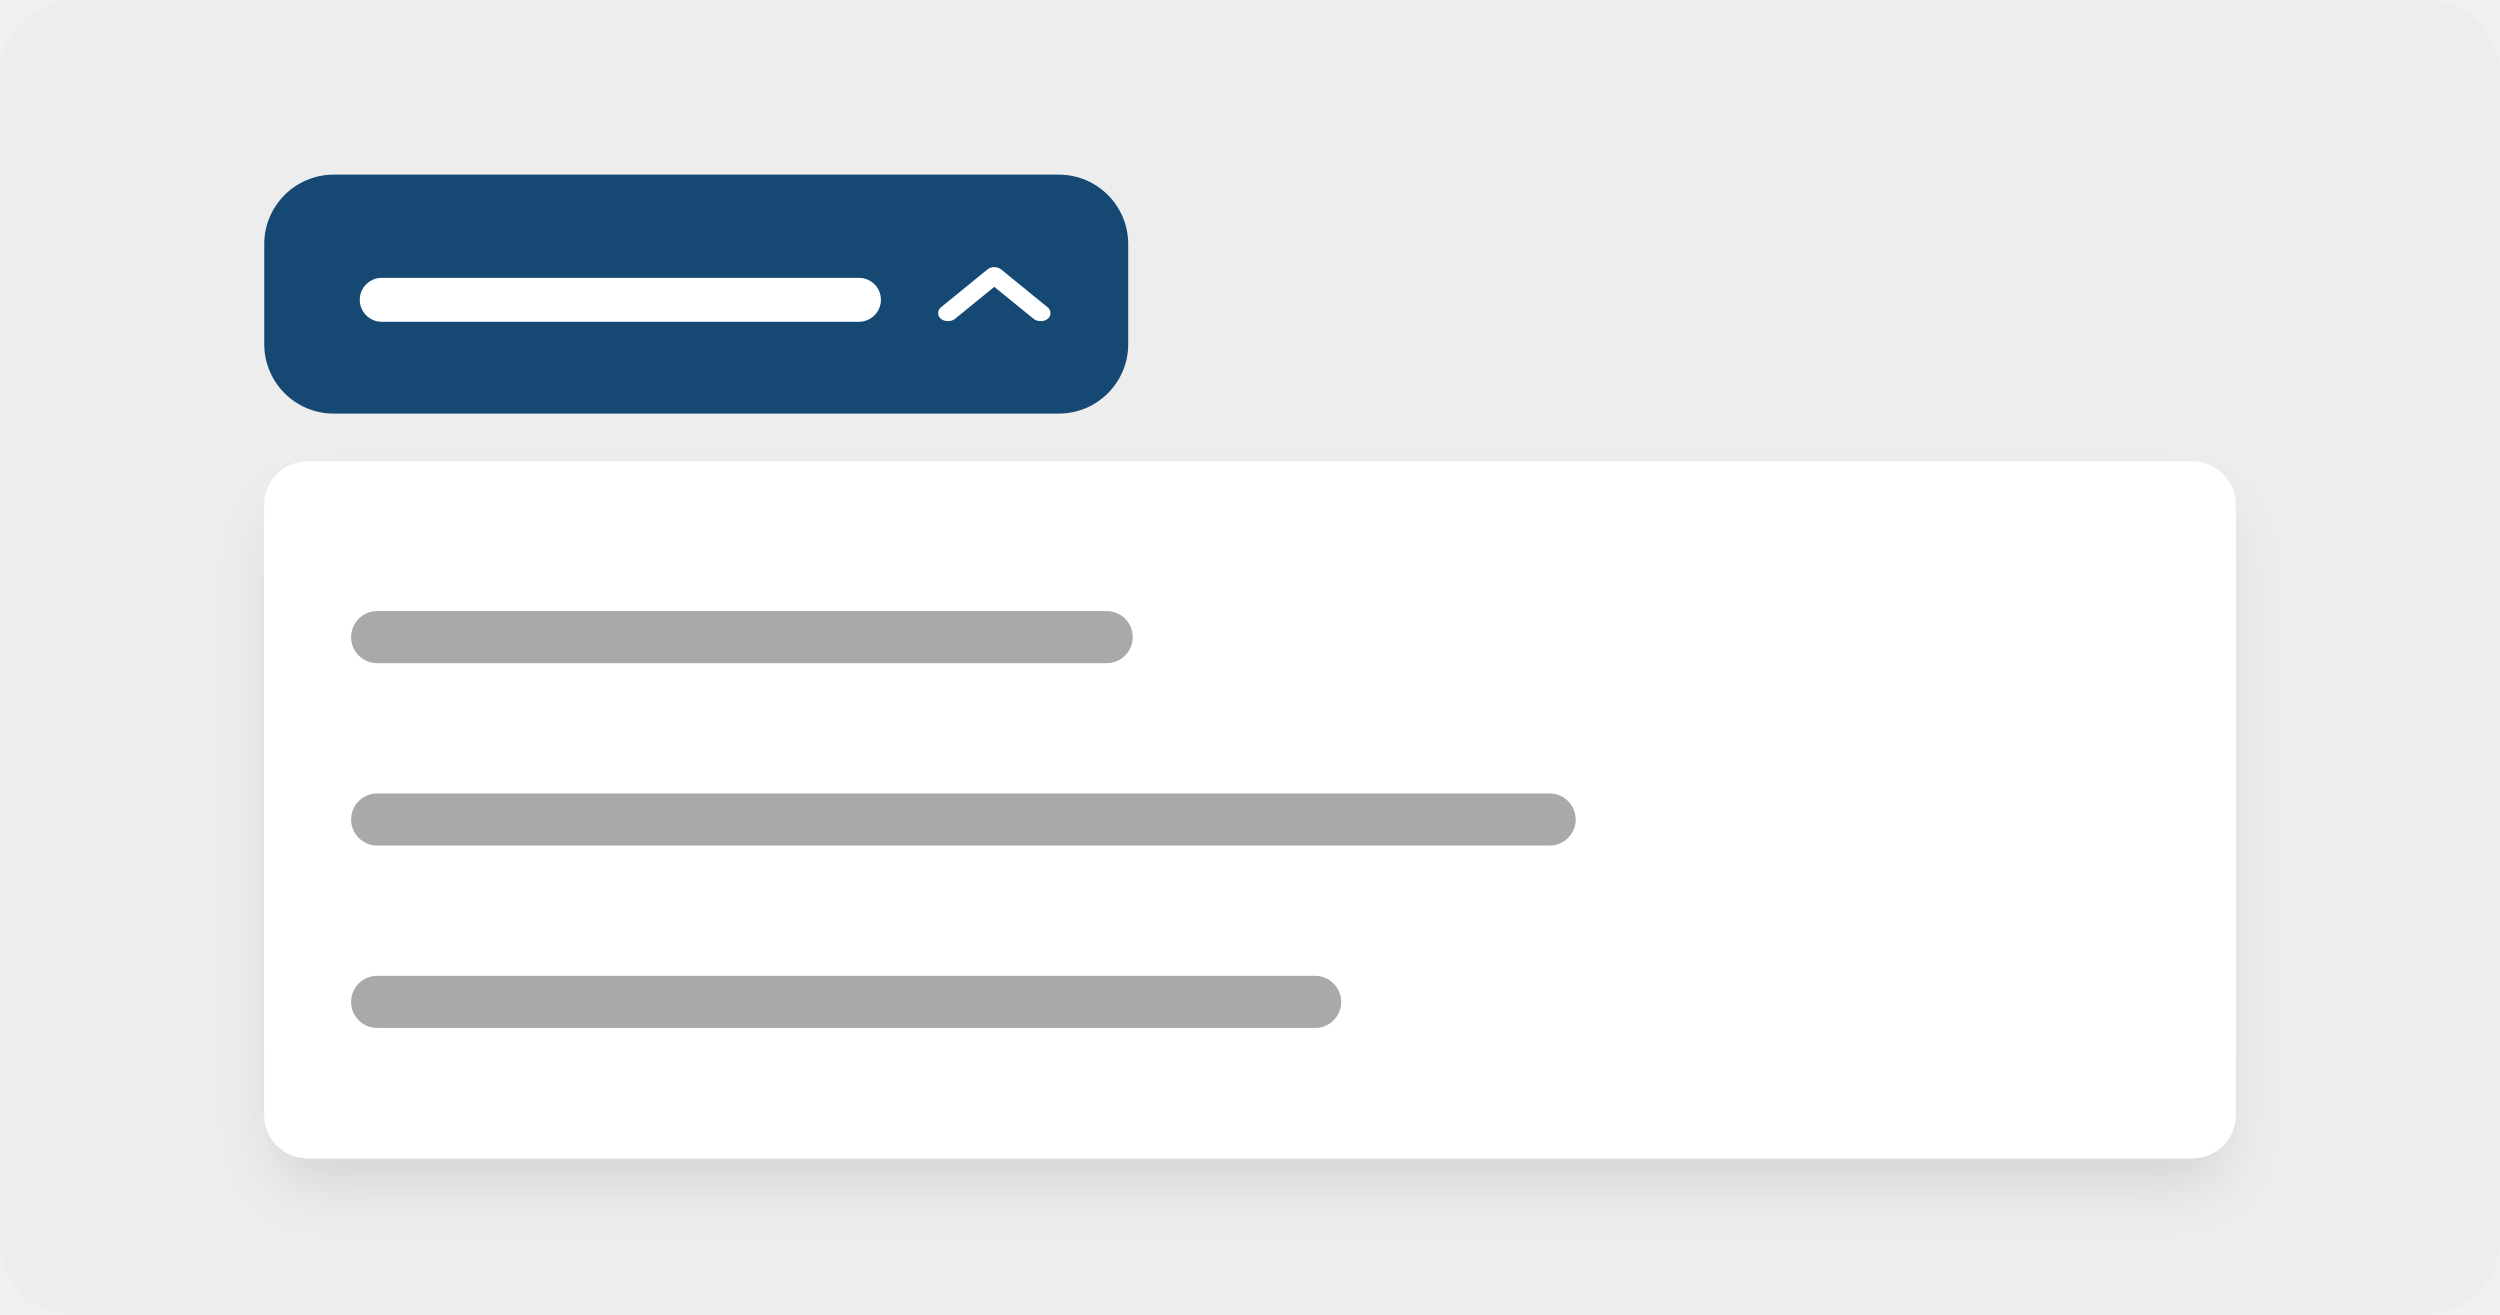
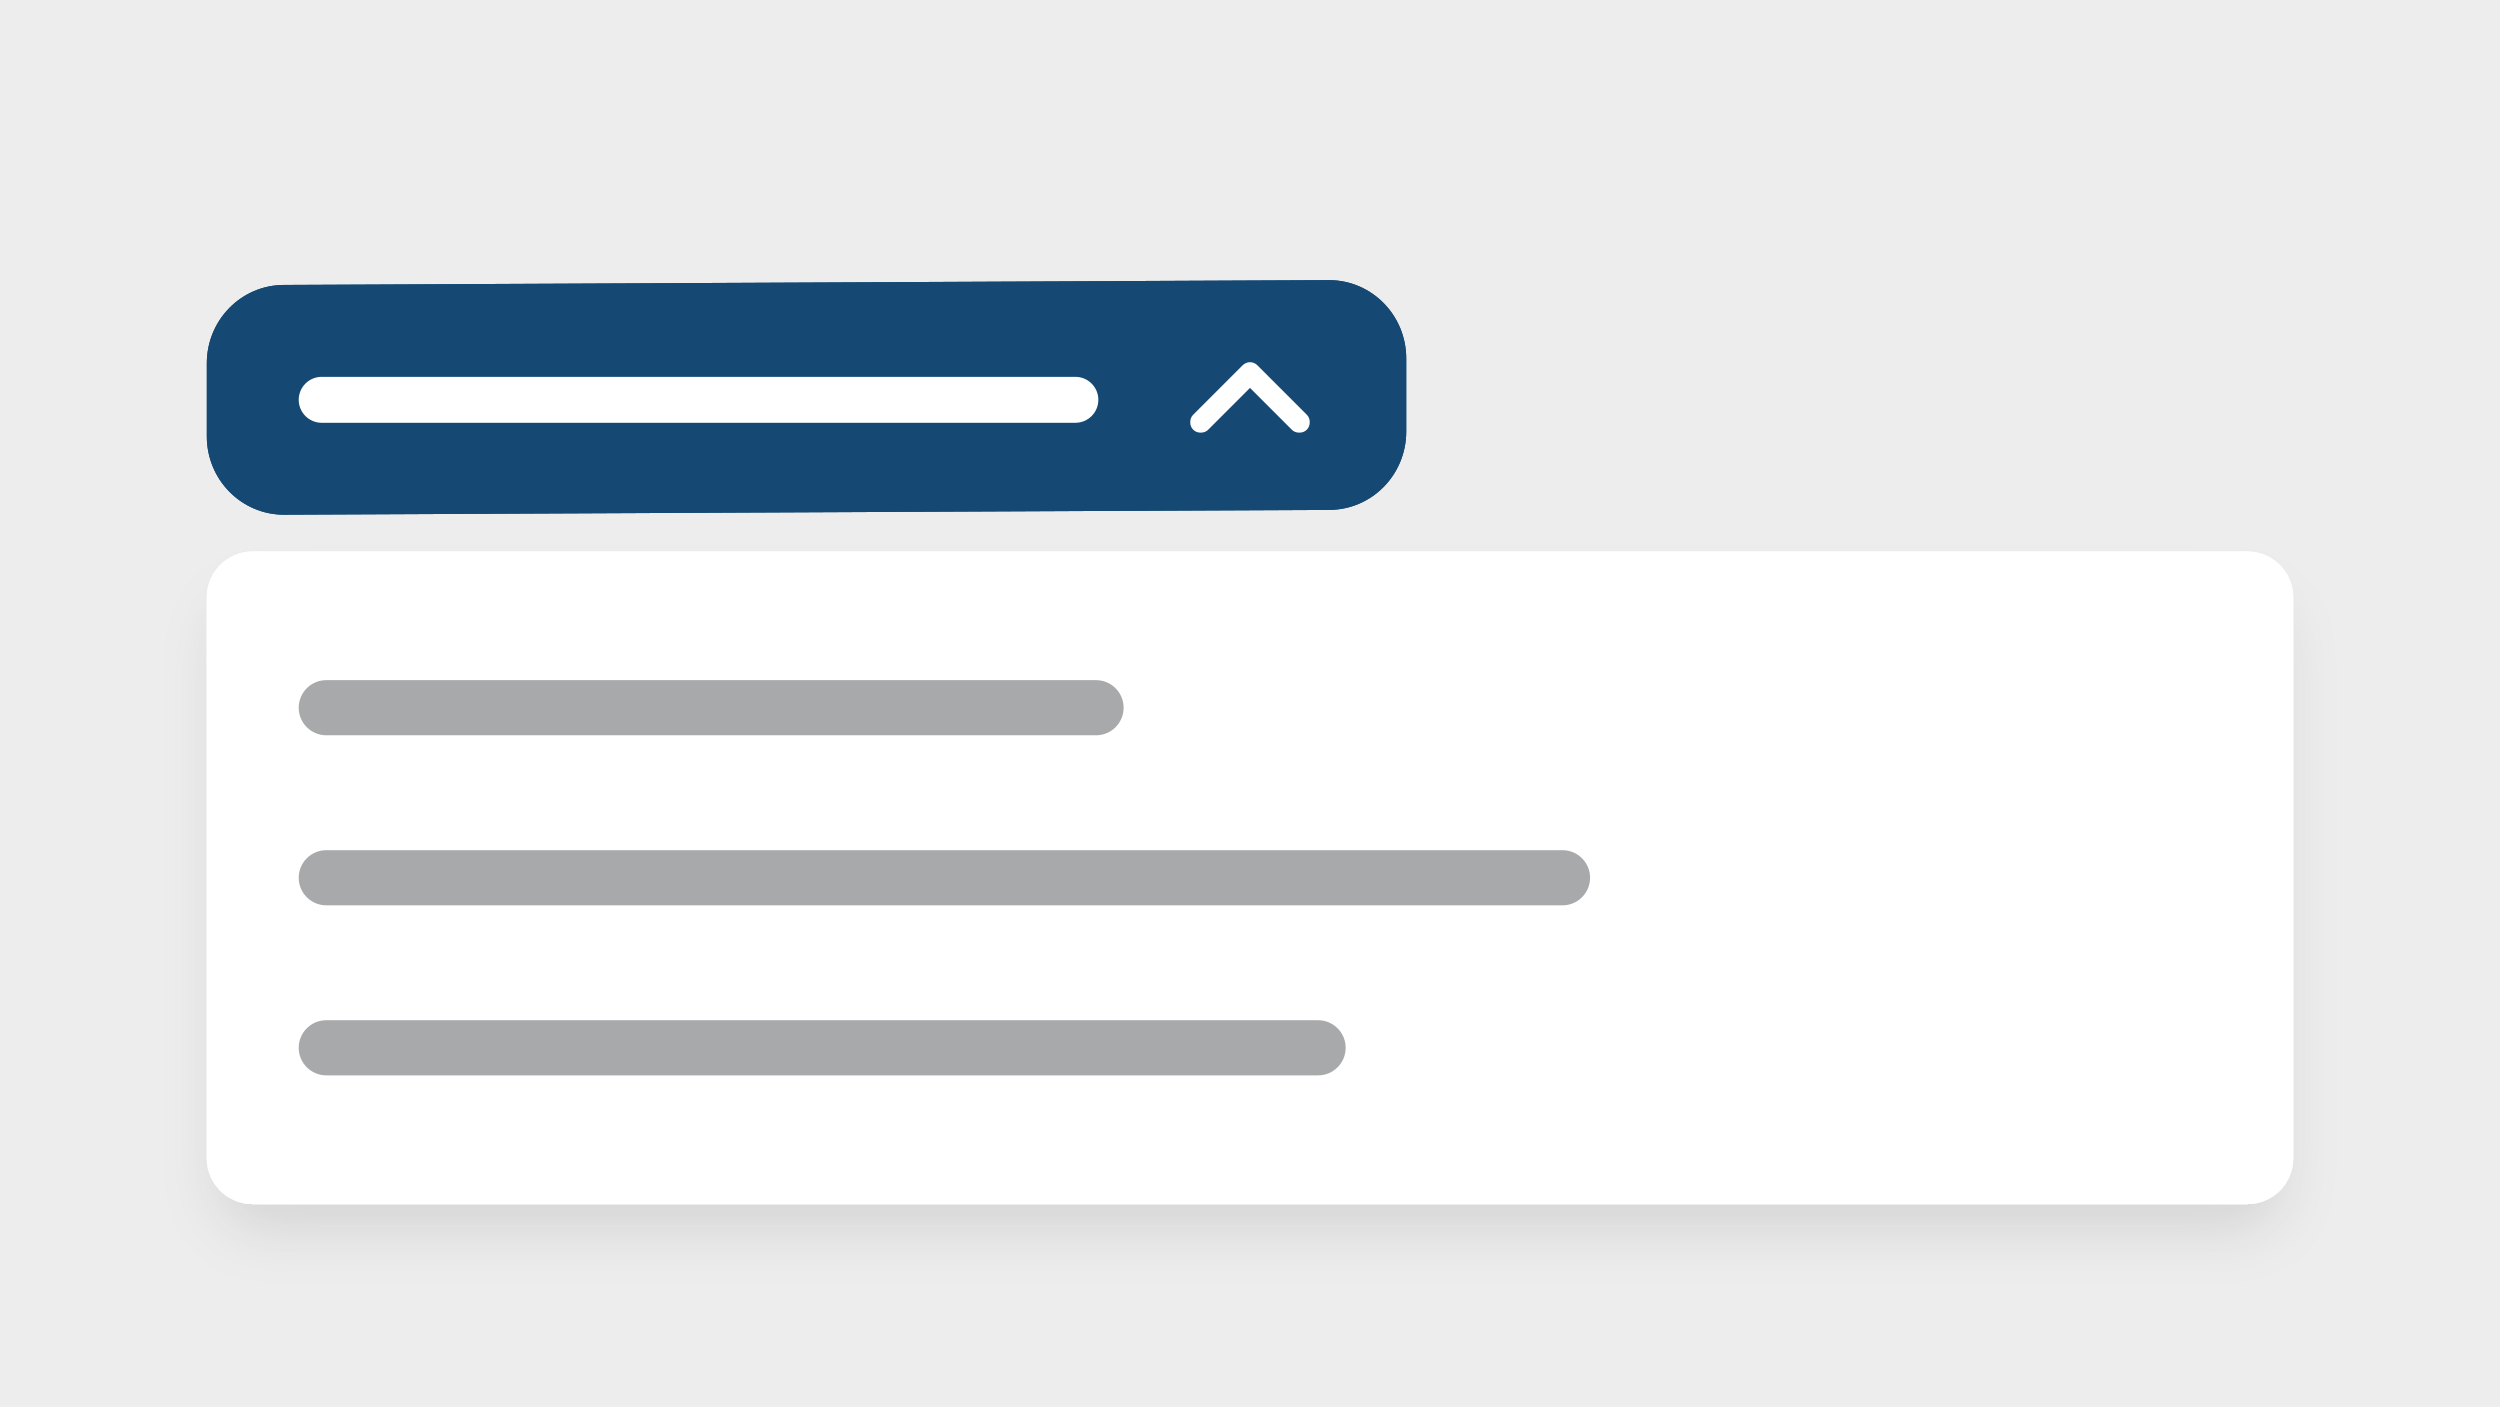
- <svg xmlns="http://www.w3.org/2000/svg" width="272" height="143" fill="none" viewBox="0 0 272 143">
-   <rect width="272" height="143" fill="#ededed" rx="8" />
-   <rect width="214.5" height="67.09" x="28.75" y="51.723" fill="#fff" rx="4.725" />
-   <path fill="#a7a9ab" d="M38.2 102.75a2.835 2.835 0 0 1 2.834-2.835H143a2.835 2.835 0 1 1 0 5.67H41.034a2.835 2.835 0 0 1-2.835-2.835m.001-17.481a2.835 2.835 0 0 1 2.834-2.835h127.094a2.835 2.835 0 0 1 0 5.67H41.034a2.835 2.835 0 0 1-2.835-2.835m.001-17.482a2.835 2.835 0 0 1 2.834-2.834h79.138a2.835 2.835 0 1 1 0 5.67H41.034a2.835 2.835 0 0 1-2.835-2.836" />
+ <svg xmlns="http://www.w3.org/2000/svg" width="272" height="153" fill="none" viewBox="0 0 272 153">
+   <path fill="#ededed" d="M0 0h272v153H0z" />
+   <rect width="227" height="71" x="22.5" y="60" fill="#fff" rx="5" />
+   <path fill="#a7a9ab" d="M32.5 114a3 3 0 0 1 3-3h107.908a3 3 0 1 1 0 6H35.5a3 3 0 0 1-3-3M32.5 95.5a3 3 0 0 1 3-3H170a3 3 0 1 1 0 6H35.5a3 3 0 0 1-3-3M32.5 77a3 3 0 0 1 3-3h83.75a3 3 0 1 1 0 6H35.5a3 3 0 0 1-3-3" />
+   <path fill="#154973" d="m144.6 30.477-113.7.524c-4.64 0-8.4 3.816-8.4 8.523v7.955c0 4.707 3.76 8.523 8.4 8.523l113.7-.525c4.639 0 8.4-3.815 8.4-8.522V39c0-4.707-3.761-8.523-8.4-8.523" />
+   <path fill="#fff" d="M32.5 43.5A2.5 2.5 0 0 1 35 41h82a2.5 2.5 0 1 1 0 5H35a2.5 2.5 0 0 1-2.5-2.5M136 44.274l4.547-4.547q.321-.32.816-.32.497 0 .816.32.321.321.321.816t-.321.816l-5.363 5.363q-.35.35-.816.35t-.816-.35l-5.363-5.363a1.1 1.1 0 0 1-.321-.816q0-.495.321-.816.32-.32.816-.32t.816.32z" />
  <g filter="url(#a)">
-     <rect width="214.5" height="75.82" x="28.75" y="50.193" fill="#fff" rx="4.725" />
-     <path fill="#a7a9ab" d="M38.2 69.318a2.835 2.835 0 0 1 2.834-2.835h79.374a2.835 2.835 0 1 1 0 5.67H41.034a2.835 2.835 0 0 1-2.835-2.836m.001 19.844a2.835 2.835 0 0 1 2.834-2.835H168.6a2.835 2.835 0 1 1 0 5.67H41.034a2.835 2.835 0 0 1-2.835-2.835m.001 19.843a2.835 2.835 0 0 1 2.834-2.834h102.053a2.834 2.834 0 1 1 0 5.669H41.034a2.835 2.835 0 0 1-2.835-2.835" />
+     <rect width="227" height="71" x="22.5" y="60" fill="#fff" rx="5" />
+     <path fill="#a7a9ab" d="M32.5 114a3 3 0 0 1 3-3h107.908a3 3 0 1 1 0 6H35.5a3 3 0 0 1-3-3M32.5 95.5a3 3 0 0 1 3-3H170a3 3 0 1 1 0 6H35.5a3 3 0 0 1-3-3M32.5 77a3 3 0 0 1 3-3h83.75a3 3 0 1 1 0 6H35.5a3 3 0 0 1-3-3" />
  </g>
-   <path fill="#154973" d="M28.75 26.56A7.56 7.56 0 0 1 36.31 19h78.881a7.56 7.56 0 0 1 7.559 7.56v10.88a7.56 7.56 0 0 1-7.559 7.56H36.31a7.56 7.56 0 0 1-7.56-7.56z" />
-   <path fill="#fff" d="M39.143 32.619a2.39 2.39 0 0 1 2.39-2.39h51.92a2.39 2.39 0 0 1 0 4.78h-51.92a2.39 2.39 0 0 1-2.39-2.39m69.037-1.411-4.274 3.482q-.302.245-.767.245-.466 0-.767-.245a.77.77 0 0 1-.302-.625q0-.38.302-.625l5.041-4.108q.329-.268.767-.268.439 0 .767.268l5.042 4.108a.77.77 0 0 1 .301.625q0 .38-.301.625-.302.245-.767.245-.467 0-.767-.245z" />
+   <path fill="#154973" d="m144.6 30.477-113.7.525c-4.64 0-8.4 3.815-8.4 8.522v7.955c0 4.707 3.76 8.523 8.4 8.523l113.7-.525c4.639 0 8.4-3.815 8.4-8.522V39c0-4.707-3.761-8.523-8.4-8.523" />
+   <path fill="#fff" d="M32.5 43.5A2.5 2.5 0 0 1 35 41h82a2.5 2.5 0 1 1 0 5H35a2.5 2.5 0 0 1-2.5-2.5M136 42.205l-4.547 4.547q-.321.32-.816.32-.497 0-.816-.32a1.1 1.1 0 0 1-.321-.816q0-.496.321-.816l5.363-5.364q.35-.35.816-.35t.816.35l5.363 5.364q.321.32.321.816t-.321.816q-.32.32-.816.32t-.816-.32z" />
  <defs>
-     <filter id="a" width="223.949" height="85.27" x="24.025" y="49.248" color-interpolation-filters="sRGB" filterUnits="userSpaceOnUse">
+     <filter id="a" width="237" height="81" x="17.5" y="59" color-interpolation-filters="sRGB" filterUnits="userSpaceOnUse">
      <feFlood flood-opacity="0" result="BackgroundImageFix" />
      <feColorMatrix in="SourceAlpha" result="hardAlpha" values="0 0 0 0 0 0 0 0 0 0 0 0 0 0 0 0 0 0 127 0" />
-       <feMorphology in="SourceAlpha" radius=".945" result="effect1_dropShadow_141_675" />
-       <feOffset dy="3.78" />
-       <feGaussianBlur stdDeviation="2.835" />
+       <feMorphology in="SourceAlpha" radius="1" result="effect1_dropShadow_4_248" />
+       <feOffset dy="4" />
+       <feGaussianBlur stdDeviation="3" />
      <feComposite in2="hardAlpha" operator="out" />
      <feColorMatrix values="0 0 0 0 0.106 0 0 0 0 0.106 0 0 0 0 0.106 0 0 0 0.01 0" />
-       <feBlend in2="BackgroundImageFix" result="effect1_dropShadow_141_675" />
+       <feBlend in2="BackgroundImageFix" result="effect1_dropShadow_4_248" />
      <feColorMatrix in="SourceAlpha" result="hardAlpha" values="0 0 0 0 0 0 0 0 0 0 0 0 0 0 0 0 0 0 127 0" />
-       <feMorphology in="SourceAlpha" radius=".945" result="effect2_dropShadow_141_675" />
-       <feOffset dy="3.78" />
-       <feGaussianBlur stdDeviation="2.835" />
+       <feMorphology in="SourceAlpha" radius="1" result="effect2_dropShadow_4_248" />
+       <feOffset dy="4" />
+       <feGaussianBlur stdDeviation="3" />
      <feComposite in2="hardAlpha" operator="out" />
      <feColorMatrix values="0 0 0 0 0.106 0 0 0 0 0.106 0 0 0 0 0.106 0 0 0 0.1 0" />
-       <feBlend in2="effect1_dropShadow_141_675" result="effect2_dropShadow_141_675" />
-       <feBlend in="SourceGraphic" in2="effect2_dropShadow_141_675" result="shape" />
+       <feBlend in2="effect1_dropShadow_4_248" result="effect2_dropShadow_4_248" />
+       <feBlend in="SourceGraphic" in2="effect2_dropShadow_4_248" result="shape" />
    </filter>
  </defs>
</svg>
